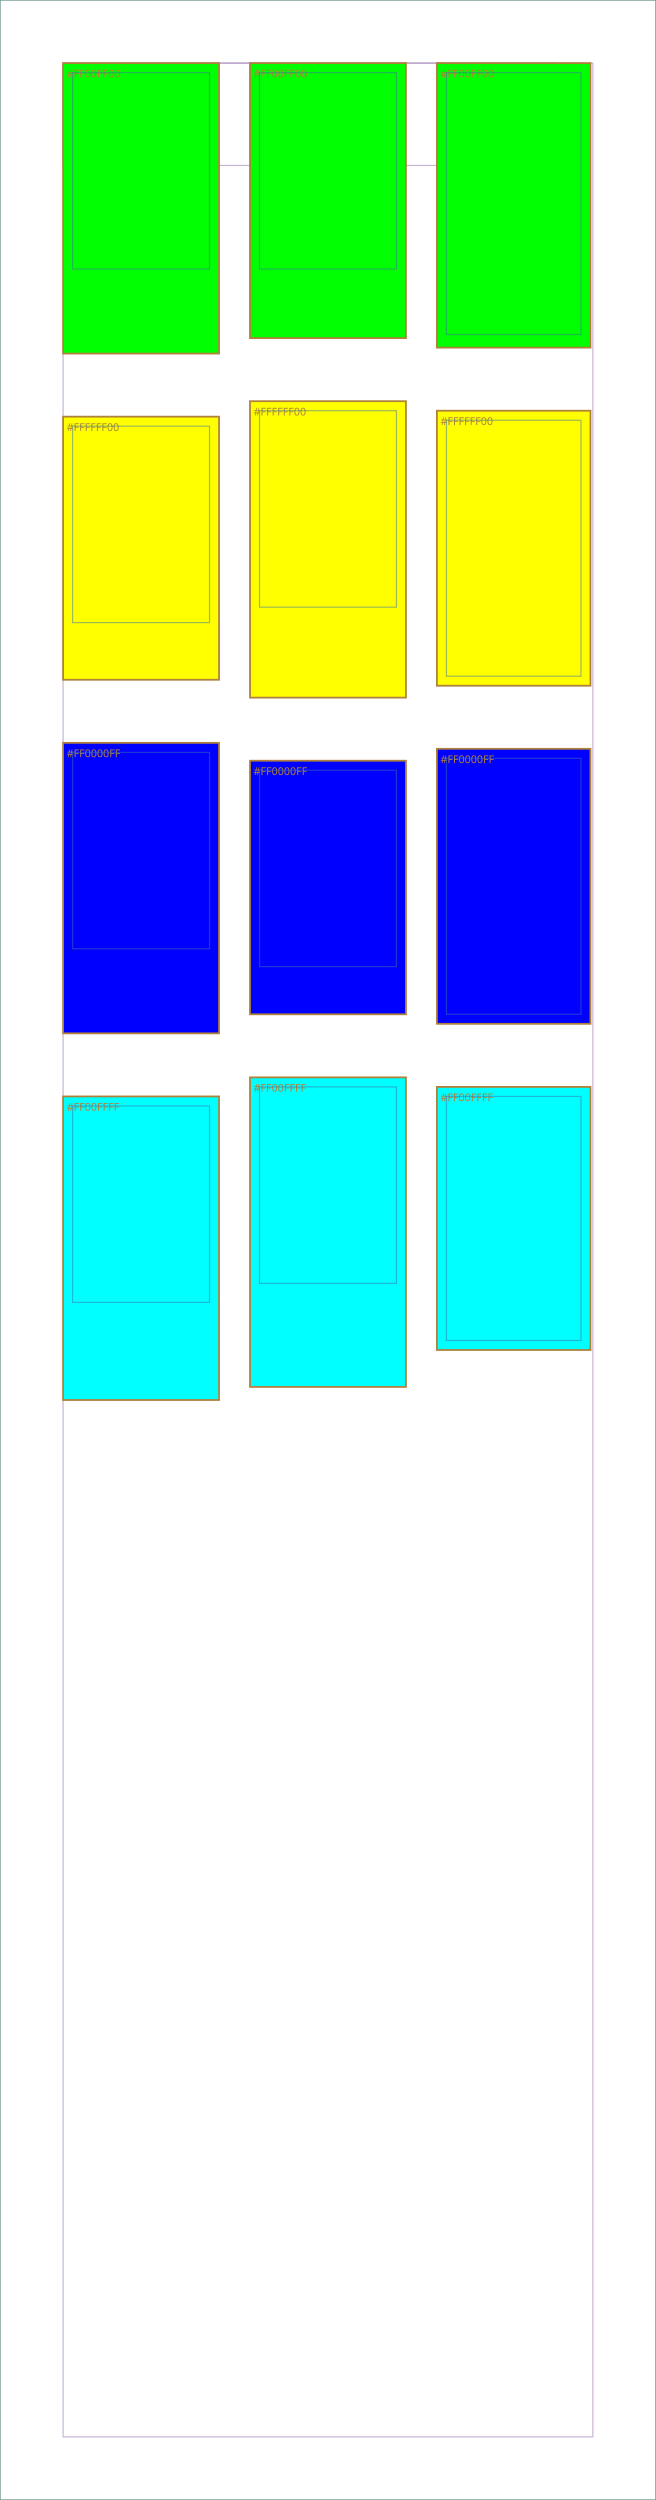
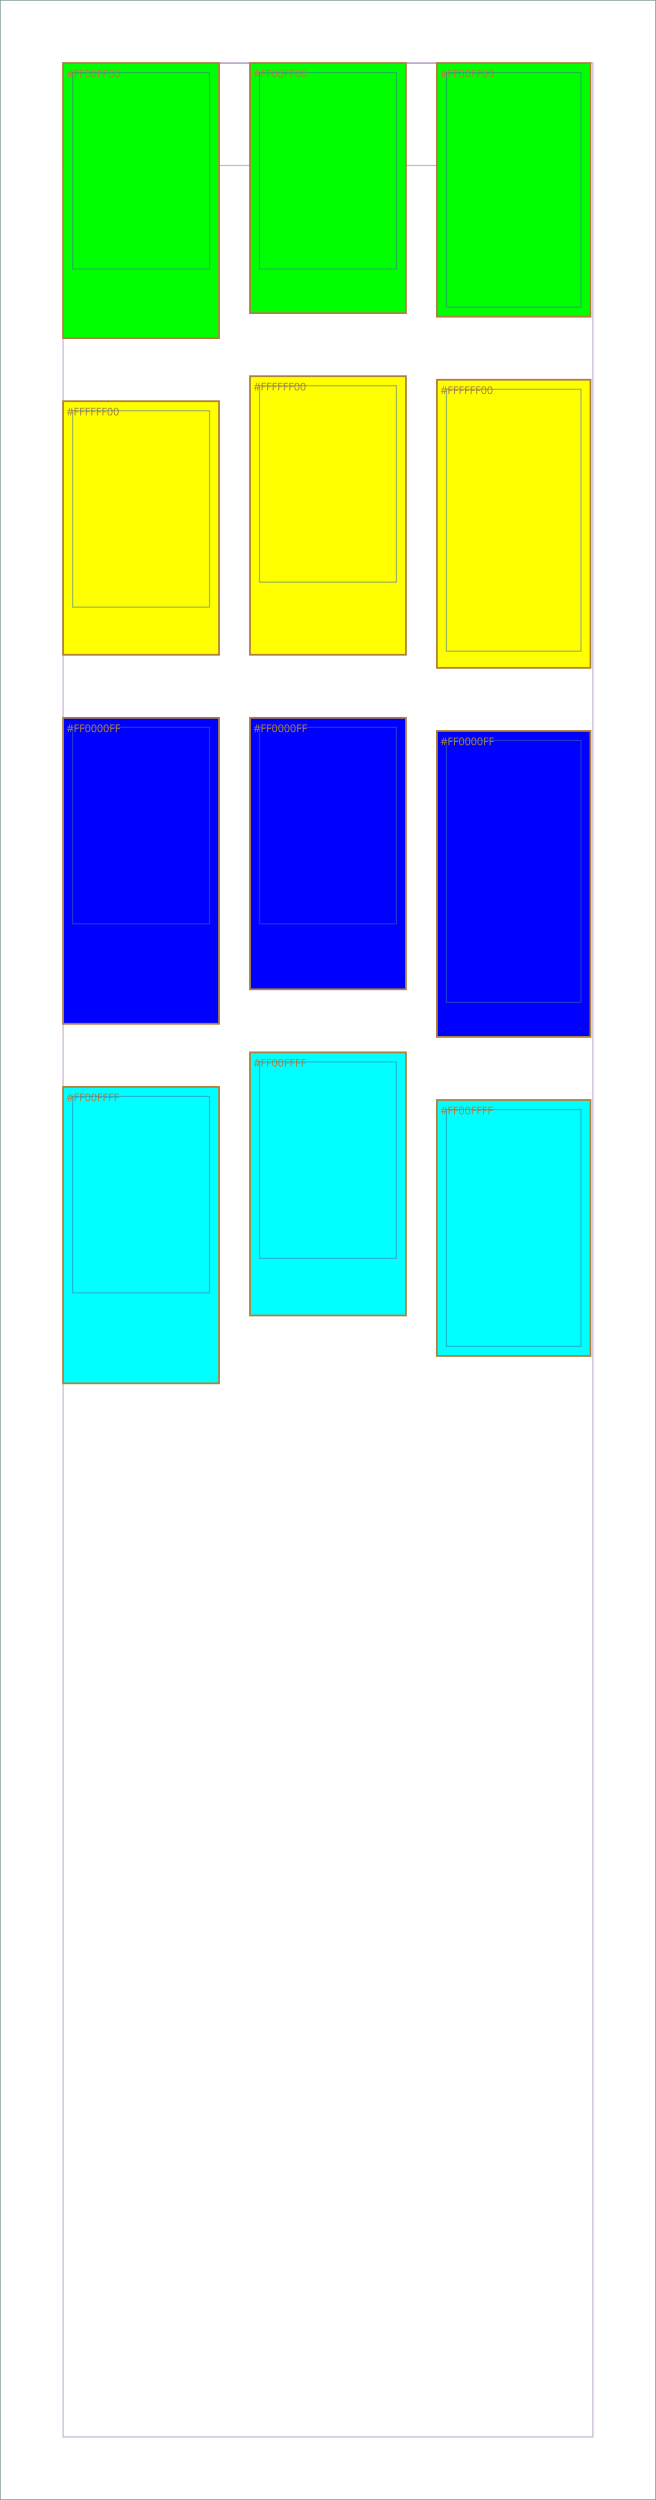
<svg xmlns="http://www.w3.org/2000/svg" viewBox="0 0 551 2100" width="551" height="2100" role="img" aria-label="ContextualFlowColumn/ContextualFlowColumn_ItemPosition layout wireframe">
  <rect width="551" height="2100" fill="#ffffff" />
  <g>
    <rect x="0" y="0" width="551" height="2100" fill="none" fill-opacity="0" stroke="#5B6470" stroke-width="1" stroke-opacity="0.5" />
  </g>
  <g>
    <rect x="0" y="0" width="551" height="2100" fill="none" fill-opacity="0" stroke="#2E7D6B" stroke-width="1" stroke-opacity="0.5" />
  </g>
  <g>
    <rect x="53" y="53" width="414" height="86" fill="none" fill-opacity="0" stroke="#8E6BA8" stroke-width="1" stroke-opacity="0.5" />
  </g>
  <g>
    <rect x="53" y="53" width="445" height="1994" fill="none" fill-opacity="0" stroke="#8E6BA8" stroke-width="1" stroke-opacity="0.5" />
  </g>
  <g>
-     <rect x="53" y="53" width="131" height="244" fill="#00FF00" fill-opacity="1" stroke="#B0813B" stroke-width="1.5" stroke-opacity="1" />
+     <rect x="53" y="53" width="131" height="231" fill="#00FF00" fill-opacity="1" stroke="#B0813B" stroke-width="1.5" stroke-opacity="1" />
    <text x="56" y="65" font-family="system-ui, sans-serif" font-size="9" fill="#B0813B">#FF00FF00</text>
  </g>
  <g>
    <rect x="61" y="61" width="115" height="165" fill="none" fill-opacity="0" stroke="#3B72A8" stroke-width="1" stroke-opacity="0.5" />
  </g>
  <g>
-     <rect x="53" y="350" width="131" height="221" fill="#FFFF00" fill-opacity="1" stroke="#B0813B" stroke-width="1.5" stroke-opacity="1" />
-     <text x="56" y="362" font-family="system-ui, sans-serif" font-size="9" fill="#B0813B">#FFFFFF00</text>
+     <rect x="53" y="337" width="131" height="213" fill="#FFFF00" fill-opacity="1" stroke="#B0813B" stroke-width="1.5" stroke-opacity="1" />
+     <text x="56" y="349" font-family="system-ui, sans-serif" font-size="9" fill="#B0813B">#FFFFFF00</text>
  </g>
  <g>
-     <rect x="61" y="358" width="115" height="165" fill="none" fill-opacity="0" stroke="#3B72A8" stroke-width="1" stroke-opacity="0.5" />
+     <rect x="61" y="345" width="115" height="165" fill="none" fill-opacity="0" stroke="#3B72A8" stroke-width="1" stroke-opacity="0.5" />
  </g>
  <g>
-     <rect x="53" y="624" width="131" height="244" fill="#0000FF" fill-opacity="1" stroke="#B0813B" stroke-width="1.5" stroke-opacity="1" />
-     <text x="56" y="636" font-family="system-ui, sans-serif" font-size="9" fill="#B0813B">#FF0000FF</text>
+     <rect x="53" y="603" width="131" height="257" fill="#0000FF" fill-opacity="1" stroke="#B0813B" stroke-width="1.5" stroke-opacity="1" />
+     <text x="56" y="615" font-family="system-ui, sans-serif" font-size="9" fill="#B0813B">#FF0000FF</text>
  </g>
  <g>
-     <rect x="61" y="632" width="115" height="165" fill="none" fill-opacity="0" stroke="#3B72A8" stroke-width="1" stroke-opacity="0.5" />
+     <rect x="61" y="611" width="115" height="165" fill="none" fill-opacity="0" stroke="#3B72A8" stroke-width="1" stroke-opacity="0.5" />
  </g>
  <g>
-     <rect x="53" y="921" width="131" height="255" fill="#00FFFF" fill-opacity="1" stroke="#B0813B" stroke-width="1.5" stroke-opacity="1" />
-     <text x="56" y="933" font-family="system-ui, sans-serif" font-size="9" fill="#B0813B">#FF00FFFF</text>
+     <rect x="53" y="913" width="131" height="249" fill="#00FFFF" fill-opacity="1" stroke="#B0813B" stroke-width="1.5" stroke-opacity="1" />
+     <text x="56" y="925" font-family="system-ui, sans-serif" font-size="9" fill="#B0813B">#FF00FFFF</text>
  </g>
  <g>
-     <rect x="61" y="929" width="115" height="165" fill="none" fill-opacity="0" stroke="#3B72A8" stroke-width="1" stroke-opacity="0.5" />
+     <rect x="61" y="921" width="115" height="165" fill="none" fill-opacity="0" stroke="#3B72A8" stroke-width="1" stroke-opacity="0.5" />
  </g>
  <g>
-     <rect x="210" y="53" width="131" height="231" fill="#00FF00" fill-opacity="1" stroke="#B0813B" stroke-width="1.5" stroke-opacity="1" />
+     <rect x="210" y="53" width="131" height="210" fill="#00FF00" fill-opacity="1" stroke="#B0813B" stroke-width="1.5" stroke-opacity="1" />
    <text x="213" y="65" font-family="system-ui, sans-serif" font-size="9" fill="#B0813B">#FF00FF00</text>
  </g>
  <g>
    <rect x="218" y="61" width="115" height="165" fill="none" fill-opacity="0" stroke="#3B72A8" stroke-width="1" stroke-opacity="0.5" />
  </g>
  <g>
-     <rect x="210" y="337" width="131" height="249" fill="#FFFF00" fill-opacity="1" stroke="#B0813B" stroke-width="1.5" stroke-opacity="1" />
-     <text x="213" y="349" font-family="system-ui, sans-serif" font-size="9" fill="#B0813B">#FFFFFF00</text>
+     <rect x="210" y="316" width="131" height="234" fill="#FFFF00" fill-opacity="1" stroke="#B0813B" stroke-width="1.5" stroke-opacity="1" />
+     <text x="213" y="328" font-family="system-ui, sans-serif" font-size="9" fill="#B0813B">#FFFFFF00</text>
  </g>
  <g>
-     <rect x="218" y="345" width="115" height="165" fill="none" fill-opacity="0" stroke="#3B72A8" stroke-width="1" stroke-opacity="0.5" />
+     <rect x="218" y="324" width="115" height="165" fill="none" fill-opacity="0" stroke="#3B72A8" stroke-width="1" stroke-opacity="0.5" />
  </g>
  <g>
-     <rect x="210" y="639" width="131" height="213" fill="#0000FF" fill-opacity="1" stroke="#B0813B" stroke-width="1.5" stroke-opacity="1" />
-     <text x="213" y="651" font-family="system-ui, sans-serif" font-size="9" fill="#B0813B">#FF0000FF</text>
+     <rect x="210" y="603" width="131" height="228" fill="#0000FF" fill-opacity="1" stroke="#B0813B" stroke-width="1.5" stroke-opacity="1" />
+     <text x="213" y="615" font-family="system-ui, sans-serif" font-size="9" fill="#B0813B">#FF0000FF</text>
  </g>
  <g>
-     <rect x="218" y="647" width="115" height="165" fill="none" fill-opacity="0" stroke="#3B72A8" stroke-width="1" stroke-opacity="0.5" />
+     <rect x="218" y="611" width="115" height="165" fill="none" fill-opacity="0" stroke="#3B72A8" stroke-width="1" stroke-opacity="0.5" />
  </g>
  <g>
-     <rect x="210" y="905" width="131" height="260" fill="#00FFFF" fill-opacity="1" stroke="#B0813B" stroke-width="1.5" stroke-opacity="1" />
-     <text x="213" y="917" font-family="system-ui, sans-serif" font-size="9" fill="#B0813B">#FF00FFFF</text>
+     <rect x="210" y="884" width="131" height="221" fill="#00FFFF" fill-opacity="1" stroke="#B0813B" stroke-width="1.5" stroke-opacity="1" />
+     <text x="213" y="896" font-family="system-ui, sans-serif" font-size="9" fill="#B0813B">#FF00FFFF</text>
  </g>
  <g>
-     <rect x="218" y="913" width="115" height="165" fill="none" fill-opacity="0" stroke="#3B72A8" stroke-width="1" stroke-opacity="0.5" />
+     <rect x="218" y="892" width="115" height="165" fill="none" fill-opacity="0" stroke="#3B72A8" stroke-width="1" stroke-opacity="0.5" />
  </g>
  <g>
-     <rect x="367" y="53" width="129" height="239" fill="#00FF00" fill-opacity="1" stroke="#B0813B" stroke-width="1.5" stroke-opacity="1" />
+     <rect x="367" y="53" width="129" height="213" fill="#00FF00" fill-opacity="1" stroke="#B0813B" stroke-width="1.5" stroke-opacity="1" />
    <text x="370" y="65" font-family="system-ui, sans-serif" font-size="9" fill="#B0813B">#FF00FF00</text>
  </g>
  <g>
-     <rect x="375" y="61" width="113" height="220" fill="none" fill-opacity="0" stroke="#3B72A8" stroke-width="1" stroke-opacity="0.5" />
+     <rect x="375" y="61" width="113" height="197" fill="none" fill-opacity="0" stroke="#3B72A8" stroke-width="1" stroke-opacity="0.5" />
  </g>
  <g>
-     <rect x="367" y="345" width="129" height="231" fill="#FFFF00" fill-opacity="1" stroke="#B0813B" stroke-width="1.5" stroke-opacity="1" />
-     <text x="370" y="357" font-family="system-ui, sans-serif" font-size="9" fill="#B0813B">#FFFFFF00</text>
+     <rect x="367" y="319" width="129" height="242" fill="#FFFF00" fill-opacity="1" stroke="#B0813B" stroke-width="1.5" stroke-opacity="1" />
+     <text x="370" y="331" font-family="system-ui, sans-serif" font-size="9" fill="#B0813B">#FFFFFF00</text>
  </g>
  <g>
-     <rect x="375" y="353" width="113" height="215" fill="none" fill-opacity="0" stroke="#3B72A8" stroke-width="1" stroke-opacity="0.5" />
+     <rect x="375" y="327" width="113" height="220" fill="none" fill-opacity="0" stroke="#3B72A8" stroke-width="1" stroke-opacity="0.5" />
  </g>
  <g>
-     <rect x="367" y="629" width="129" height="231" fill="#0000FF" fill-opacity="1" stroke="#B0813B" stroke-width="1.5" stroke-opacity="1" />
-     <text x="370" y="641" font-family="system-ui, sans-serif" font-size="9" fill="#B0813B">#FF0000FF</text>
+     <rect x="367" y="614" width="129" height="257" fill="#0000FF" fill-opacity="1" stroke="#B0813B" stroke-width="1.5" stroke-opacity="1" />
+     <text x="370" y="626" font-family="system-ui, sans-serif" font-size="9" fill="#B0813B">#FF0000FF</text>
  </g>
  <g>
-     <rect x="375" y="637" width="113" height="215" fill="none" fill-opacity="0" stroke="#3B72A8" stroke-width="1" stroke-opacity="0.5" />
+     <rect x="375" y="622" width="113" height="220" fill="none" fill-opacity="0" stroke="#3B72A8" stroke-width="1" stroke-opacity="0.5" />
  </g>
  <g>
-     <rect x="367" y="913" width="129" height="221" fill="#00FFFF" fill-opacity="1" stroke="#B0813B" stroke-width="1.5" stroke-opacity="1" />
-     <text x="370" y="925" font-family="system-ui, sans-serif" font-size="9" fill="#B0813B">#FF00FFFF</text>
+     <rect x="367" y="924" width="129" height="215" fill="#00FFFF" fill-opacity="1" stroke="#B0813B" stroke-width="1.5" stroke-opacity="1" />
+     <text x="370" y="936" font-family="system-ui, sans-serif" font-size="9" fill="#B0813B">#FF00FFFF</text>
  </g>
  <g>
-     <rect x="375" y="921" width="113" height="205" fill="none" fill-opacity="0" stroke="#3B72A8" stroke-width="1" stroke-opacity="0.5" />
+     <rect x="375" y="932" width="113" height="199" fill="none" fill-opacity="0" stroke="#3B72A8" stroke-width="1" stroke-opacity="0.5" />
  </g>
</svg>
